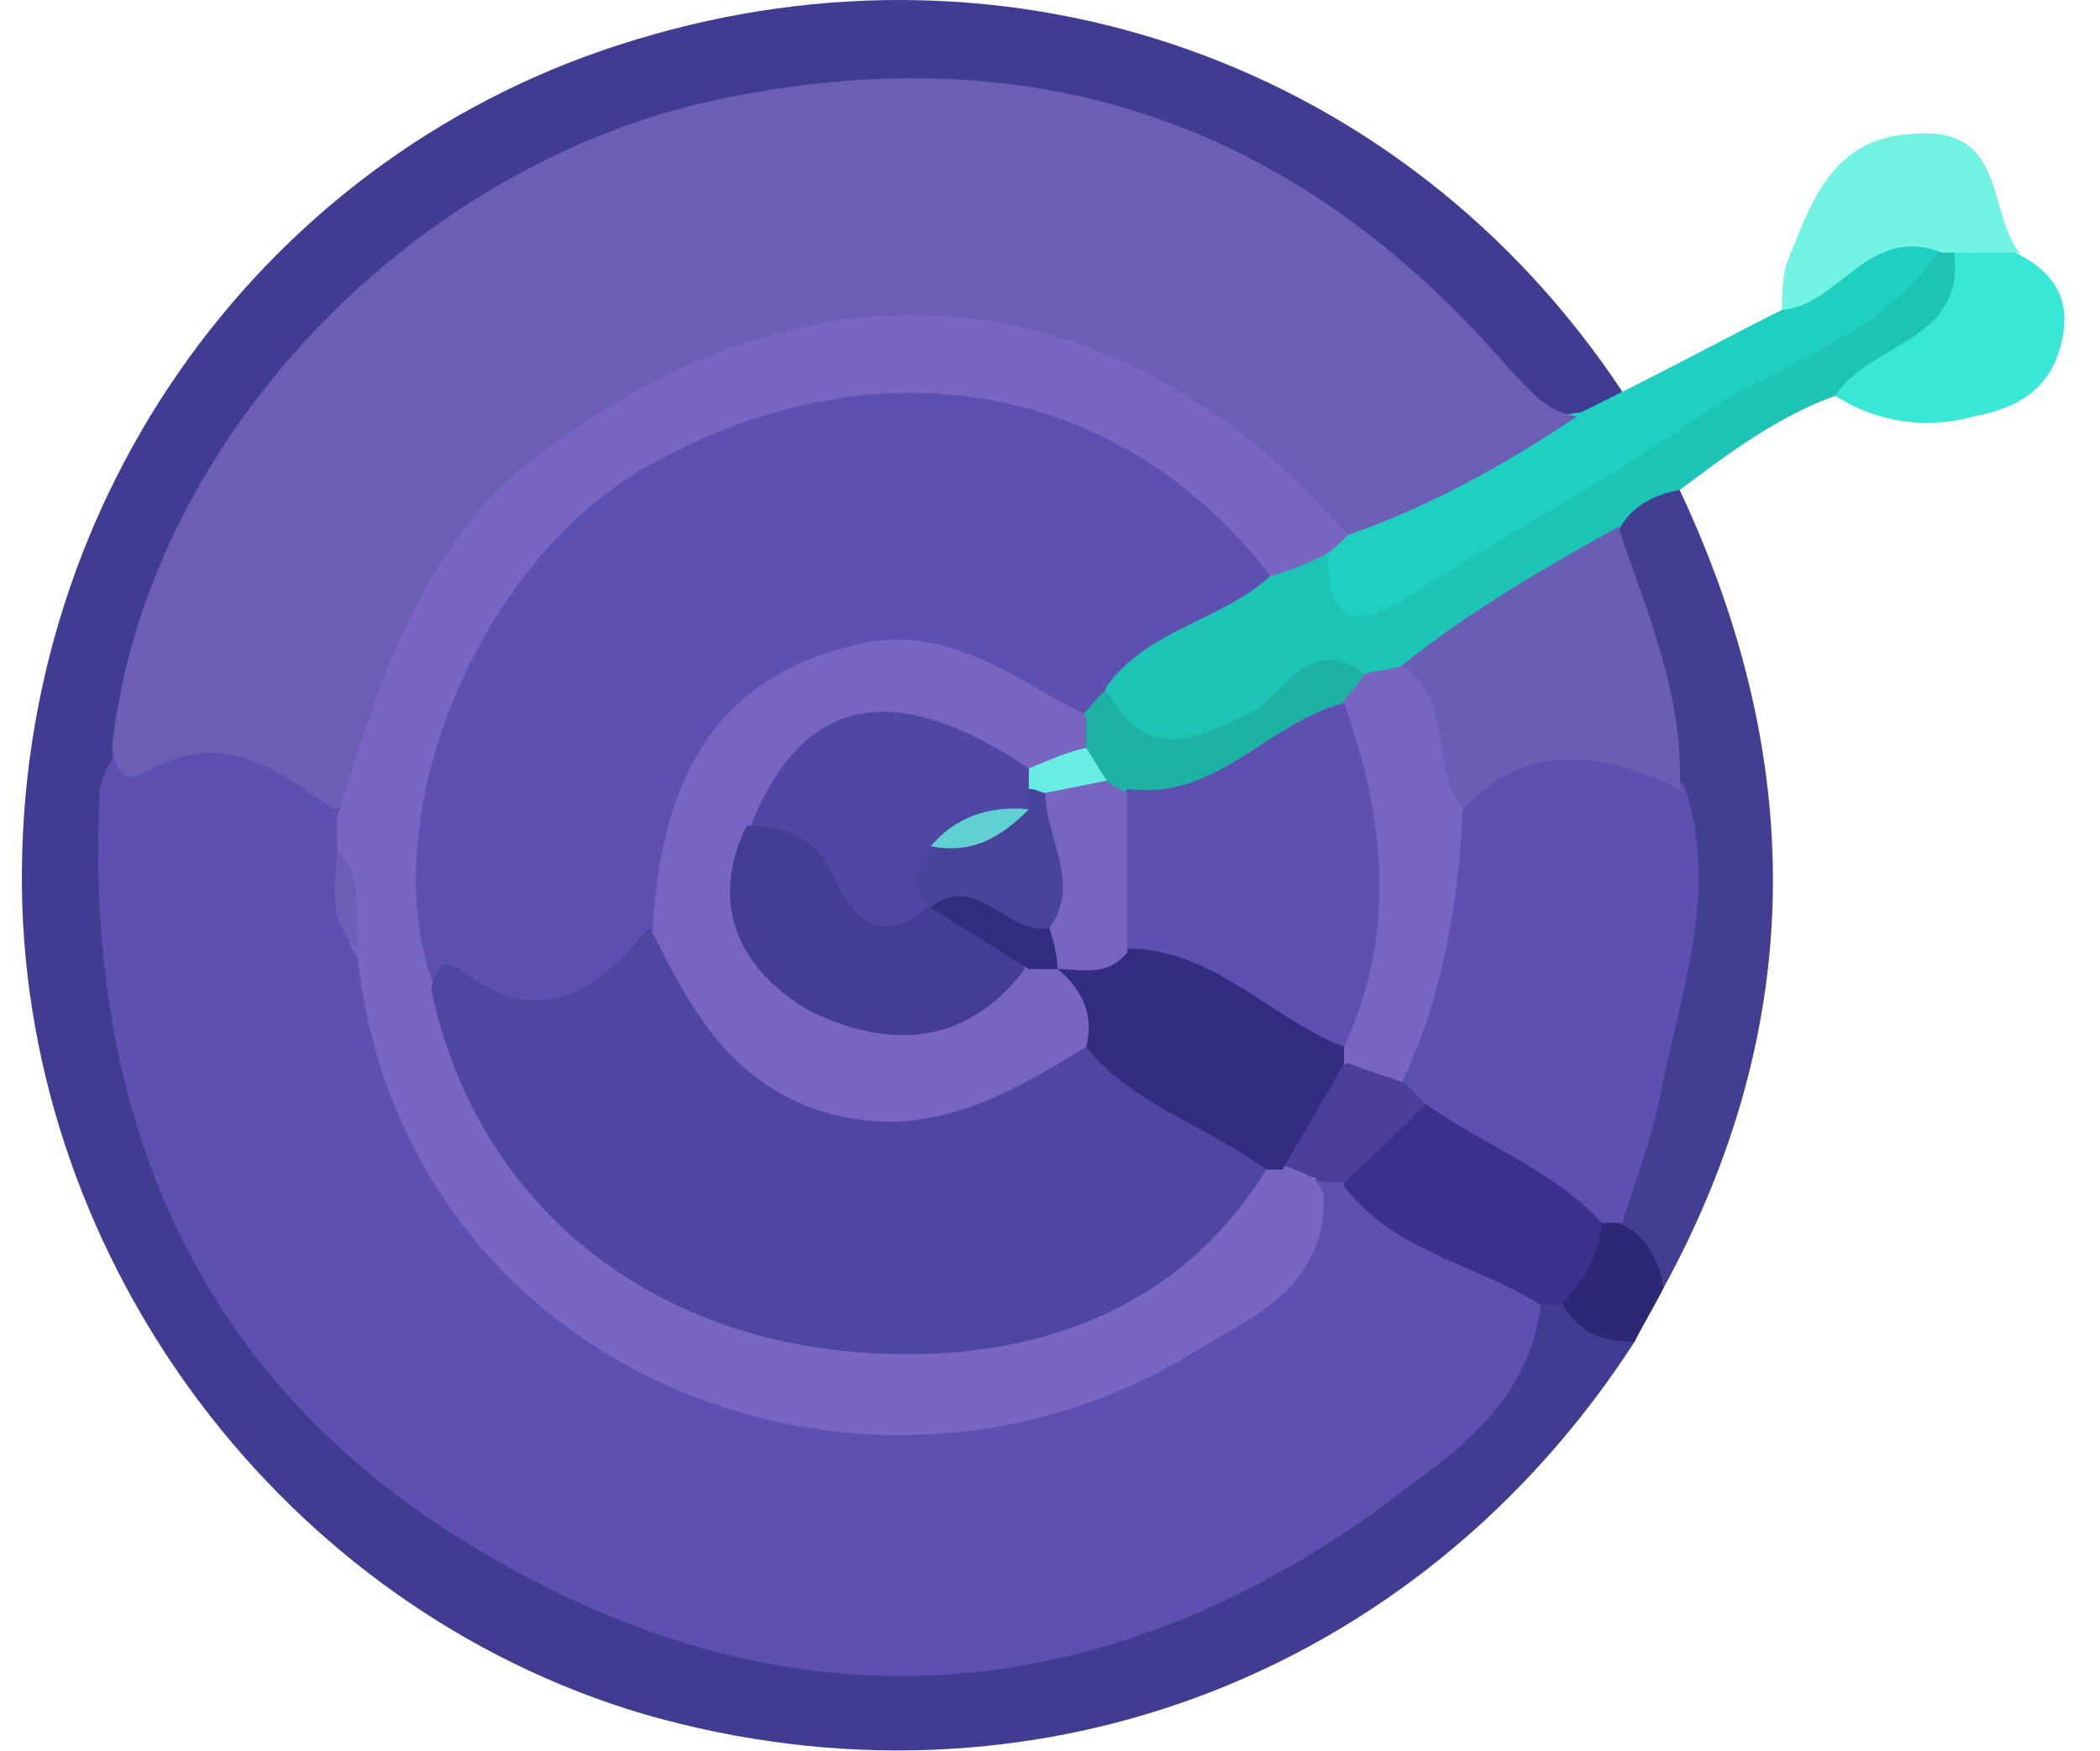
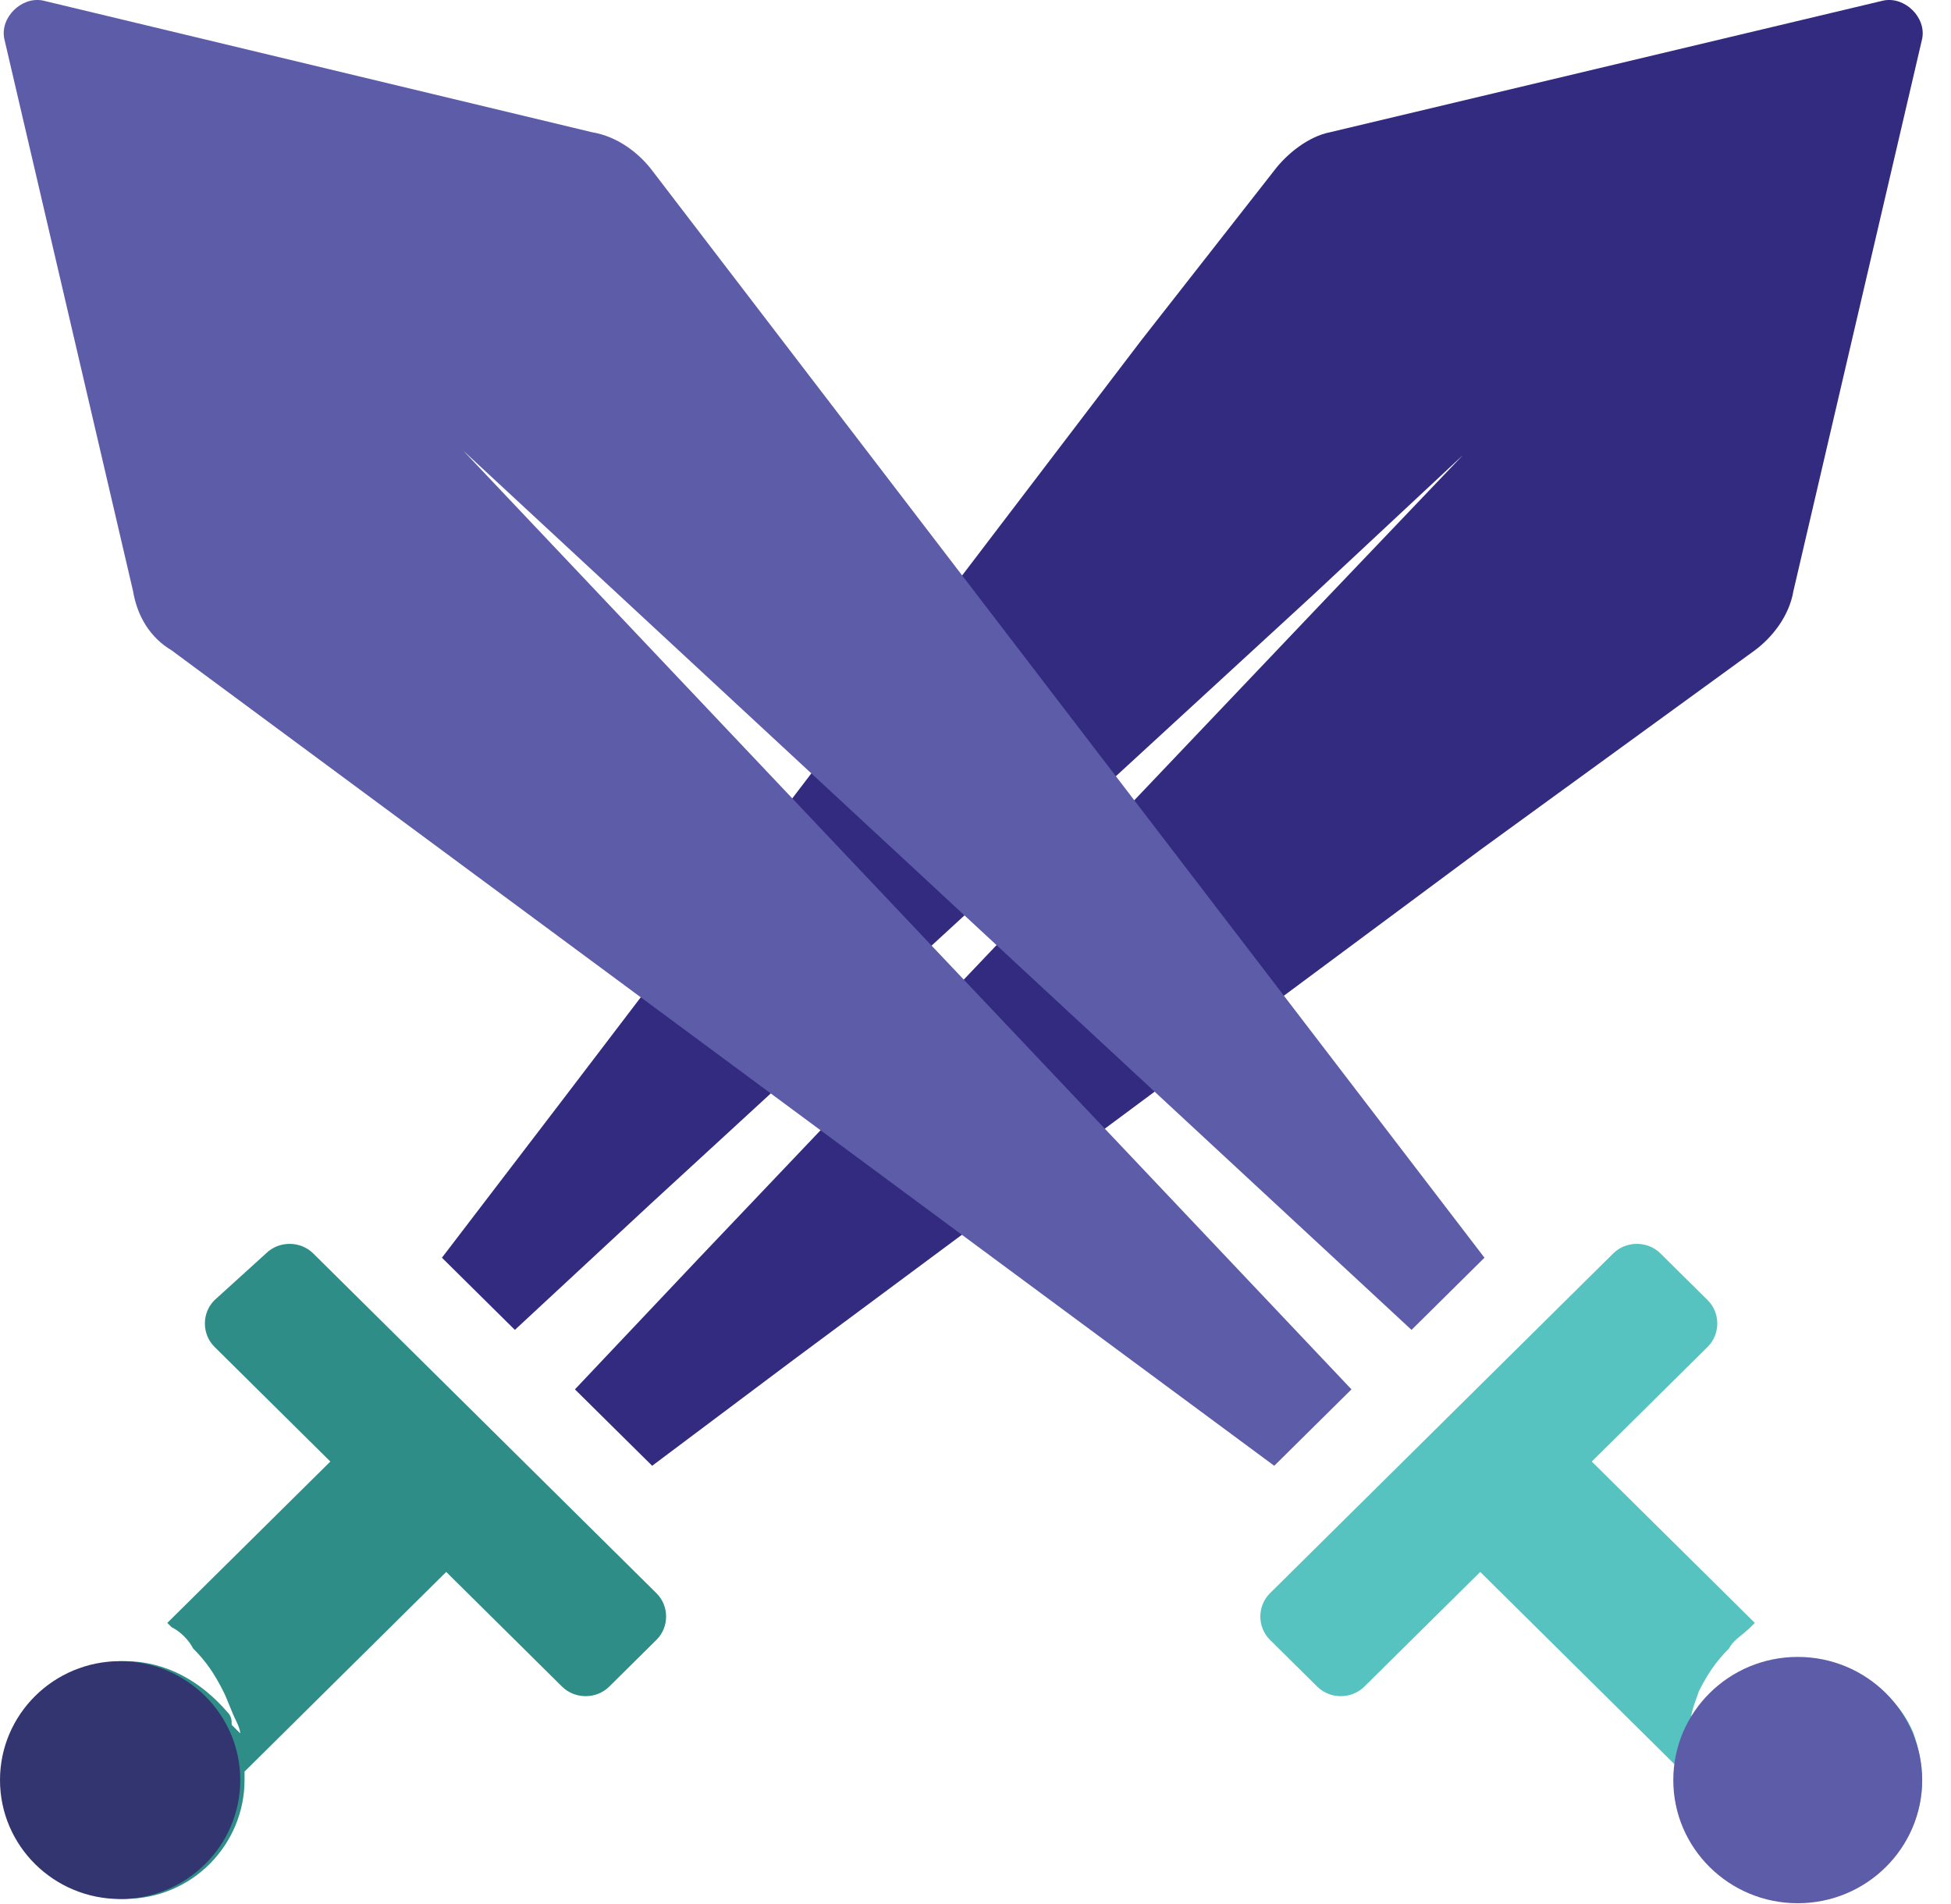
- <svg xmlns="http://www.w3.org/2000/svg" xmlns:xlink="http://www.w3.org/1999/xlink" width="48" height="40" viewBox="0 0 48 40" version="1.1">
-   <g id="Canvas" transform="translate(-878 235)">
-     <g id="Group" style="mix-blend-mode:normal;">
+ <svg xmlns="http://www.w3.org/2000/svg" xmlns:xlink="http://www.w3.org/1999/xlink" width="41" height="40" viewBox="0 0 41 40" version="1.1">
+   <g id="Canvas" transform="translate(-879 235)">
+     <g id="competitions" style="mix-blend-mode:normal;">
      <g id="Group" style="mix-blend-mode:normal;">
-         <g id="Vector" style="mix-blend-mode:normal;">
-           <use xlink:href="#path0_fill" transform="translate(878.5 -235)" fill="#403C91" style="mix-blend-mode:normal;" />
+         <g id="Group" style="mix-blend-mode:normal;">
+           <g id="Vector" style="mix-blend-mode:normal;">
+             <use xlink:href="#path0_fill" transform="translate(879.09 -208.858)" fill="#2E8E87" style="mix-blend-mode:normal;" />
+           </g>
+           <g id="Vector" style="mix-blend-mode:normal;">
+             <use xlink:href="#path1_fill" transform="translate(888.287 -235)" fill="#332B7F" style="mix-blend-mode:normal;" />
+           </g>
+           <g id="Vector" style="mix-blend-mode:normal;">
+             <use xlink:href="#path2_fill" transform="translate(879 -200.088)" fill="#333570" style="mix-blend-mode:normal;" />
+           </g>
        </g>
-         <g id="Vector" style="mix-blend-mode:normal;">
-           <use xlink:href="#path1_fill" transform="translate(914.704 -223.973)" fill="#423E92" style="mix-blend-mode:normal;" />
-         </g>
-         <g id="Vector" style="mix-blend-mode:normal;">
-           <use xlink:href="#path2_fill" transform="translate(903.014 -229.417)" fill="#1DC3B4" style="mix-blend-mode:normal;" />
-         </g>
-         <g id="Vector" style="mix-blend-mode:normal;">
-           <use xlink:href="#path3_fill" transform="translate(908.347 -229.98)" fill="#1FCFBF" style="mix-blend-mode:normal;" />
-         </g>
-         <g id="Vector" style="mix-blend-mode:normal;">
-           <use xlink:href="#path4_fill" transform="translate(919.949 -229.514)" fill="#39E7D6" style="mix-blend-mode:normal;" />
-         </g>
-         <g id="Vector" style="mix-blend-mode:normal;">
-           <use xlink:href="#path5_fill" transform="translate(918.732 -231.955)" fill="#73F3E4" style="mix-blend-mode:normal;" />
-         </g>
-         <g id="Vector" style="mix-blend-mode:normal;">
-           <use xlink:href="#path6_fill" transform="translate(913.662 -207.149)" fill="#2B2875" style="mix-blend-mode:normal;" />
-         </g>
-         <g id="Vector" style="mix-blend-mode:normal;">
-           <use xlink:href="#path7_fill" transform="translate(880.246 -218.366)" fill="#5E50B1" style="mix-blend-mode:normal;" />
-         </g>
-         <g id="Vector" style="mix-blend-mode:normal;">
-           <use xlink:href="#path8_fill" transform="translate(880.559 -233.212)" fill="#6B5EB4" style="mix-blend-mode:normal;" />
-         </g>
-         <g id="Vector" style="mix-blend-mode:normal;">
-           <use xlink:href="#path9_fill" transform="translate(908.721 -210.05)" fill="#3B318C" style="mix-blend-mode:normal;" />
-         </g>
-         <g id="Vector" style="mix-blend-mode:normal;">
-           <use xlink:href="#path10_fill" transform="translate(909.844 -218.444)" fill="#5E50B1" style="mix-blend-mode:normal;" />
-         </g>
-         <g id="Vector" style="mix-blend-mode:normal;">
-           <use xlink:href="#path11_fill" transform="translate(910.031 -222.961)" fill="#6A5EB4" style="mix-blend-mode:normal;" />
-         </g>
-         <g id="Vector" style="mix-blend-mode:normal;">
-           <use xlink:href="#path12_fill" transform="translate(886.812 -226.864)" fill="#5E50B1" style="mix-blend-mode:normal;" />
-         </g>
-         <g id="Vector" style="mix-blend-mode:normal;">
-           <use xlink:href="#path13_fill" transform="translate(885.705 -227.798)" fill="#7866C2" style="mix-blend-mode:normal;" />
-         </g>
-         <g id="Vector" style="mix-blend-mode:normal;">
-           <use xlink:href="#path14_fill" transform="translate(908.347 -219.78)" fill="#7865C2" style="mix-blend-mode:normal;" />
-         </g>
-         <g id="Vector" style="mix-blend-mode:normal;">
-           <use xlink:href="#path15_fill" transform="translate(902.511 -219.922)" fill="#1DB2A4" style="mix-blend-mode:normal;" />
-         </g>
-         <g id="Vector" style="mix-blend-mode:normal;">
-           <use xlink:href="#path16_fill" transform="translate(907.213 -210.704)" fill="#4B3E98" style="mix-blend-mode:normal;" />
-         </g>
-         <g id="Vector" style="mix-blend-mode:normal;">
-           <use xlink:href="#path17_fill" transform="translate(885.654 -215.57)" fill="#6B5EB4" style="mix-blend-mode:normal;" />
-         </g>
-         <g id="Vector" style="mix-blend-mode:normal;">
-           <use xlink:href="#path18_fill" transform="translate(887.857 -213.792)" fill="#4F46A2" style="mix-blend-mode:normal;" />
-         </g>
-         <g id="Vector" style="mix-blend-mode:normal;">
-           <use xlink:href="#path19_fill" transform="translate(892.909 -220.383)" fill="#7865C2" style="mix-blend-mode:normal;" />
-         </g>
-         <g id="Vector" style="mix-blend-mode:normal;">
-           <use xlink:href="#path20_fill" transform="translate(902.172 -213.792)" fill="#332D82" style="mix-blend-mode:normal;" />
-         </g>
-         <g id="Vector" style="mix-blend-mode:normal;">
-           <use xlink:href="#path21_fill" transform="translate(903.201 -218.938)" fill="#5D50B1" style="mix-blend-mode:normal;" />
-         </g>
-         <g id="Vector" style="mix-blend-mode:normal;">
-           <use xlink:href="#path22_fill" transform="translate(901.42 -217.262)" fill="#7865C2" style="mix-blend-mode:normal;" />
-         </g>
-         <g id="Vector" style="mix-blend-mode:normal;">
-           <use xlink:href="#path23_fill" transform="translate(901.362 -217.909)" fill="#67EDE1" style="mix-blend-mode:normal;" />
-         </g>
-         <g id="Vector" style="mix-blend-mode:normal;">
-           <use xlink:href="#path24_fill" transform="translate(895.155 -218.733)" fill="#4F47A3" style="mix-blend-mode:normal;" />
-         </g>
-         <g id="Vector" style="mix-blend-mode:normal;">
-           <use xlink:href="#path25_fill" transform="translate(894.685 -216.131)" fill="#433E93" style="mix-blend-mode:normal;" />
-         </g>
-         <g id="Vector" style="mix-blend-mode:normal;">
-           <use xlink:href="#path26_fill" transform="translate(899.272 -214.981)" fill="#312D7E" style="mix-blend-mode:normal;" />
-         </g>
-         <g id="Vector" style="mix-blend-mode:normal;">
-           <use xlink:href="#path27_fill" transform="translate(898.959 -216.973)" fill="#484499" style="mix-blend-mode:normal;" />
-         </g>
-         <g id="Vector" style="mix-blend-mode:normal;">
-           <use xlink:href="#path28_fill" transform="translate(899.272 -216.523)" fill="#61D0D3" style="mix-blend-mode:normal;" />
+       </g>
+       <g id="Group" style="mix-blend-mode:normal;">
+         <g id="Group" style="mix-blend-mode:normal;">
+           <g id="Group" style="mix-blend-mode:normal;">
+             <g id="Vector" style="mix-blend-mode:normal;">
+               <use xlink:href="#path3_fill" transform="translate(905.486 -208.858)" fill="#56C3C0" style="mix-blend-mode:normal;" />
+             </g>
+             <g id="Vector" style="mix-blend-mode:normal;">
+               <use xlink:href="#path4_fill" transform="translate(879.078 -235)" fill="#5D5CA9" style="mix-blend-mode:normal;" />
+             </g>
+             <g id="Vector" style="mix-blend-mode:normal;">
+               <use xlink:href="#path5_fill" transform="translate(914.164 -200.177)" fill="#5D5CA9" style="mix-blend-mode:normal;" />
+             </g>
+           </g>
        </g>
      </g>
    </g>
  </g>
  <defs>
-     <path id="path0_fill" d="M 36.864 30.658C 31.905 38.33 23.017 41.698 14.222 39.172C 5.989 36.739 0.095 28.88 0.001 20.272C -0.092 11.291 5.615 3.431 14.035 0.905C 22.643 -1.714 31.625 1.467 36.583 8.952C 36.49 9.513 36.115 9.7 35.554 9.887C 34.525 9.981 33.87 9.419 33.215 8.764C 28.069 3.151 21.707 1.186 14.503 3.525C 7.954 5.583 4.118 10.355 2.714 17.185C 0.75 27.009 8.983 37.02 18.994 37.3C 25.45 37.488 30.502 35.149 34.338 29.909C 34.525 29.722 34.712 29.628 34.899 29.535C 35.741 29.628 36.396 30.003 36.864 30.658Z" />
-     <path id="path1_fill" d="M 1.689 0.17C 4.59 6.345 4.59 12.426 1.315 18.414C 0.566 18.133 0.192 17.478 0.005 16.823C 0.099 14.391 1.128 12.145 1.221 9.806C 1.221 8.871 1.409 8.029 1.221 7.093C 1.128 5.035 -0.088 3.164 0.005 1.105C 0.286 0.263 0.754 -0.298 1.689 0.17Z" />
-     <path id="path2_fill" d="M 13.379 5.614C 12.818 5.707 12.256 5.988 11.976 6.549C 10.759 8.327 8.888 9.075 7.204 10.104C 6.923 10.198 6.549 10.292 6.269 10.292C 5.052 10.105 4.397 11.04 3.368 11.414C 1.871 12.069 0.561 12.163 7.13811e-07 10.198C 0.561 8.327 2.433 8.046 3.742 7.111C 4.304 6.923 4.772 6.736 5.333 6.923C 6.362 8.14 7.391 7.391 8.327 6.736C 11.976 4.397 15.625 2.152 19.367 8.30985e-16C 19.648 8.30985e-16 19.835 0.094 19.928 0.281C 20.303 2.62 18.619 2.994 16.934 3.462C 15.625 3.93 14.502 4.772 13.379 5.614Z" />
-     <path id="path3_fill" d="M 13.941 0.751C 12.631 2.715 10.292 3.277 8.514 4.493C 6.362 5.99 4.023 7.206 1.871 8.61C 0.374 9.545 -3.56906e-07 8.984 -3.56906e-07 7.581C -3.56906e-07 7.206 0.094 6.926 0.374 6.739C 2.058 5.709 3.742 4.68 5.801 4.399C 6.175 4.212 6.549 4.025 6.923 3.838C 8.046 3.277 9.262 2.622 10.385 2.06C 10.853 1.406 11.321 0.657 12.256 0.376C 12.818 0.096 13.66 -0.466 13.941 0.751Z" />
-     <path id="path4_fill" d="M -7.13811e-07 3.56C 0.748 2.343 2.994 2.343 2.713 0.285C 3.181 -0.183 3.649 0.004 4.117 0.285C 5.052 0.753 5.427 1.408 5.146 2.437C 4.865 3.466 4.117 3.84 3.181 4.027C 2.152 4.308 1.029 4.214 -7.13811e-07 3.56Z" />
-     <path id="path5_fill" d="M 5.427 2.726C 4.959 2.726 4.491 2.726 4.023 2.726L 3.836 2.726L 3.649 2.726C 1.965 2.071 1.31 3.942 6.64788e-15 4.036C 1.32958e-14 3.755 -1.42902e-06 3.381 0.094 3.006C 0.655 1.603 1.123 0.106 2.994 0.012C 5.146 -0.175 4.678 1.79 5.427 2.726Z" />
-     <path id="path6_fill" d="M 1.328 0.094C 1.982 0.374 2.263 0.936 2.357 1.591C 2.17 1.965 1.889 2.433 1.702 2.807C 0.953 2.807 0.392 2.62 0.018 1.871C -0.076 1.123 0.205 0.468 0.766 -7.13811e-07C 0.953 -7.13811e-07 1.14 -3.55511e-07 1.328 0.094Z" />
-     <path id="path7_fill" d="M 32.966 13.181C 32.685 15.614 30.721 16.737 29.13 17.953C 22.768 22.444 15.938 22.912 9.202 19.076C 2.465 15.333 -0.341 9.158 0.033 1.486C 0.033 1.112 0.314 0.831 0.407 0.457C 2.465 -0.291 4.43 -0.291 5.74 1.767C 5.927 2.048 5.927 2.422 6.021 2.703C 6.021 3.451 6.114 4.2 6.395 4.948C 8.266 12.994 15.283 17.111 22.674 14.304C 24.733 13.556 26.417 12.246 27.727 10.375C 27.914 10.188 28.101 10.188 28.382 10.094C 30.066 10.936 31.937 11.404 32.966 13.181Z" />
-     <path id="path8_fill" d="M 5.052 16.706C 3.742 15.771 2.526 14.835 0.748 15.864C 0.281 16.145 0.094 15.771 4.46132e-08 15.303C 0.748 8.286 6.923 1.83 14.128 0.427C 21.238 -0.977 27.133 1.082 31.904 6.602C 32.372 7.07 32.746 7.631 33.495 7.724C 31.811 8.847 30.127 9.783 28.255 10.438C 27.32 10.718 26.852 9.97 26.384 9.502C 18.806 2.579 8.046 7.257 6.362 15.022C 6.175 15.677 5.988 16.426 5.052 16.706Z" />
-     <path id="path9_fill" d="M 4.491 4.865C 2.994 3.93 1.123 3.649 -7.13811e-07 2.152C 0.094 1.029 0.748 0.281 1.871 7.13811e-07C 3.555 0.561 5.427 0.842 5.894 2.994C 5.801 3.742 5.52 4.304 4.959 4.865C 4.772 4.865 4.678 4.865 4.491 4.865Z" />
-     <path id="path10_fill" d="M 4.772 11.389C 3.649 10.172 2.058 9.611 0.748 8.675C 0.374 8.582 0.094 8.395 -6.64788e-15 7.927C 0.187 5.868 0.655 3.904 1.216 1.939C 3.181 -0.494 4.491 -0.587 6.643 1.377C 7.485 3.81 6.549 6.149 6.081 8.582C 5.894 9.517 5.52 10.453 5.239 11.389C 5.052 11.389 4.865 11.389 4.772 11.389Z" />
-     <path id="path11_fill" d="M 6.362 5.988C 4.584 5.146 2.9 4.865 1.403 6.456C -0.187 5.894 0.094 4.491 7.13811e-07 3.181C 1.497 1.965 3.275 0.936 4.959 -3.56906e-07C 5.614 1.965 6.456 3.836 6.362 5.988Z" />
-     <path id="path12_fill" d="M 20.226 5.025C 19.103 6.055 17.419 6.242 16.483 7.552C 16.39 7.832 16.202 8.113 15.922 8.207C 15.173 8.3 14.612 7.926 14.05 7.645C 10.776 6.242 8.063 7.552 7.127 10.92C 6.94 11.668 6.846 12.417 6.566 13.072C 4.975 15.411 4.788 15.411 0.671 14.288C -0.826 10.826 0.391 7.832 2.262 5.025C 6.004 -0.495 13.489 -1.617 18.822 2.406C 19.477 3.154 20.506 3.716 20.226 5.025Z" />
-     <path id="path13_fill" d="M 21.332 5.959C 17.964 1.562 12.444 0.533 7.298 3.34C 3.181 5.492 0.748 11.667 2.245 15.409C 2.9 15.69 3.087 16.251 3.368 16.812C 5.894 23.362 14.876 25.233 20.209 20.087C 20.396 19.9 20.677 19.713 20.864 19.526C 21.051 19.432 21.238 19.339 21.519 19.339C 21.987 19.432 22.361 19.619 22.548 20.087C 22.642 22.332 20.677 22.987 19.367 23.829C 11.882 28.227 1.497 24.11 0.468 14.661C -0.094 14.006 0.561 13.07 -1.78453e-07 12.415C -1.78453e-07 12.134 -1.78453e-07 11.854 -1.78453e-07 11.479C 1.029 8.111 2.058 4.743 5.333 2.685C 11.414 -1.619 18.151 -0.683 23.11 5.024C 22.922 5.211 22.735 5.398 22.548 5.492C 22.174 5.679 21.706 5.866 21.332 5.959Z" />
-     <path id="path14_fill" d="M 1.684 -7.13811e-07C 2.9 0.748 2.339 2.339 3.087 3.275C 2.994 5.427 2.62 7.578 1.684 9.543C 1.029 9.824 0.561 9.637 0.187 9.169C 0.094 8.982 -3.56906e-07 8.701 -3.56906e-07 8.514C 0.655 6.081 0.374 3.649 -3.56906e-07 1.123C 0.094 0.655 0.281 0.281 0.842 0.187C 1.123 0.094 1.403 0.094 1.684 -7.13811e-07Z" />
-     <path id="path15_fill" d="M 6.678 0.329C 6.491 0.61 6.304 0.797 6.117 1.077C 4.994 2.762 3.403 3.604 1.438 3.51C 1.251 3.51 0.971 3.416 0.784 3.229C 0.409 2.949 0.129 2.574 0.035 2.107C -0.058 1.732 0.035 1.452 0.316 1.171C 0.503 0.984 0.596 0.797 0.784 0.703C 1.719 2.387 2.842 1.826 4.152 1.171C 4.9 0.703 5.462 -0.607 6.678 0.329Z" />
-     <path id="path16_fill" d="M 1.602 0C 2.07 0.187 2.444 0.281 2.912 0.468C 3.099 0.655 3.193 0.748 3.38 0.936C 2.818 1.497 2.163 2.152 1.508 2.713C 1.321 2.713 1.228 2.713 1.041 2.713C 0.76 2.62 0.479 2.433 0.105 2.339C -0.269 1.123 0.386 0.374 1.602 0Z" />
-     <path id="path17_fill" d="M 0.052 -7.13811e-07C 0.706 0.655 0.426 1.497 0.519 2.245C -0.229 1.591 0.052 0.748 0.052 -7.13811e-07Z" />
-     <path id="path18_fill" d="M 19.086 5.52C 17.309 8.42 14.408 9.637 11.321 9.73C 5.239 9.917 1.029 6.362 1.66197e-15 1.403C 0.094 1.029 0.187 0.655 0.655 0.936C 2.433 2.339 3.742 1.497 4.959 7.13811e-07C 5.707 0.094 5.988 0.748 6.362 1.31C 8.233 3.742 9.917 4.21 12.724 3.087C 13.379 2.807 14.034 2.433 14.783 2.433C 16.56 3.181 18.244 3.742 19.086 5.52Z" />
-     <path id="path19_fill" d="M 9.917 9.305C 7.953 10.521 6.081 11.55 3.649 10.708C 1.684 9.959 0.842 8.369 -3.56906e-07 6.685C 0.187 3.597 1.123 0.978 4.584 0.136C 6.736 -0.426 8.233 0.884 9.917 1.726C 9.917 2.007 9.917 2.287 9.917 2.568C 9.73 3.223 9.262 3.41 8.701 3.504C 8.14 3.504 7.672 3.223 7.204 3.036C 5.052 2.194 4.117 2.475 2.807 4.626C 2.433 5.936 2.713 7.059 3.836 7.808C 5.427 8.837 6.923 8.275 8.42 7.433C 8.608 7.34 8.888 7.34 9.075 7.34C 9.356 7.34 9.543 7.433 9.73 7.62C 10.292 7.995 10.572 8.556 9.917 9.305Z" />
-     <path id="path20_fill" d="M 0.655 2.713C 0.842 1.965 0.561 1.403 -7.13811e-07 0.936C 0.374 0.374 0.936 0.187 1.497 7.13811e-07C 3.649 7.13811e-07 5.427 0.748 6.549 2.713C 6.549 2.9 6.549 2.994 6.549 3.087C 6.081 3.93 5.614 4.678 5.146 5.52L 4.959 5.52L 4.772 5.52C 3.368 4.491 1.684 4.023 0.655 2.713Z" />
-     <path id="path21_fill" d="M 5.52 7.859C 3.836 7.204 2.526 5.614 0.561 5.614C -0.187 4.397 -0.187 3.181 0.561 1.965C 2.62 2.245 3.742 0.468 5.52 7.13811e-07C 6.456 2.62 6.736 5.239 5.52 7.859Z" />
-     <path id="path22_fill" d="M 2.343 0.383C 2.343 1.599 2.343 2.815 2.343 4.032C 1.875 4.593 1.314 4.406 0.752 4.406C 0.378 4.312 0.191 4.032 0.098 3.657C 0.191 2.535 -0.37 1.318 0.472 0.196C 0.94 0.008 1.407 -0.085 1.875 0.102C 1.969 0.196 2.156 0.289 2.343 0.383Z" />
-     <path id="path23_fill" d="M 1.933 0.748C 1.465 0.842 0.997 0.936 0.529 1.029C 0.342 1.123 0.155 1.123 0.061 0.936C -0.032 0.748 -0.032 0.561 0.155 0.468C 0.623 0.281 0.997 0.094 1.465 -7.13811e-07C 1.652 0.281 1.746 0.468 1.933 0.748Z" />
-     <path id="path24_fill" d="M 6.362 1.292C 6.362 1.48 6.362 1.573 6.362 1.76C 6.456 1.854 6.549 1.947 6.549 2.041C 6.549 2.134 6.549 2.228 6.456 2.228C 5.988 2.789 5.239 2.883 4.772 3.351C 4.491 3.725 4.397 4.193 4.304 4.661C 4.21 4.848 4.117 5.035 3.93 5.128C 1.591 5.783 1.216 3.538 -7.13811e-07 2.602C 1.216 -0.392 3.275 -0.766 6.362 1.292Z" />
-     <path id="path25_fill" d="M 0.377 7.13811e-07C 1.406 7.13811e-07 2.061 0.374 2.435 1.31C 2.903 2.245 3.558 2.713 4.493 1.871C 5.803 1.497 6.458 2.152 6.739 3.275C 5.335 5.146 3.464 5.052 1.78 4.21C 0.377 3.368 -0.559 1.965 0.377 7.13811e-07Z" />
-     <path id="path26_fill" d="M 2.245 2.125C 1.497 1.657 0.748 1.189 7.13811e-07 0.722C 0.936 -0.308 1.216 -0.308 2.713 1.189C 2.807 1.47 2.9 1.844 2.9 2.125C 2.713 2.125 2.433 2.125 2.245 2.125Z" />
-     <path id="path27_fill" d="M 3.026 3.181C 2.091 3.368 1.342 1.871 0.313 2.713C -0.342 2.245 0.219 1.778 0.313 1.31C 1.061 0.936 1.81 0.842 2.558 0.468C 2.558 0.281 2.558 0.187 2.558 -7.13811e-07C 2.746 -7.13811e-07 2.839 0.094 2.933 0.094C 2.933 1.123 3.775 2.152 3.026 3.181Z" />
-     <path id="path28_fill" d="M 2.245 0.018C 1.591 0.672 0.936 1.047 7.13811e-07 0.86C 0.561 0.205 1.31 -0.076 2.245 0.018Z" />
+     <path id="path0_fill" d="M 4.689 9.841C 4.148 9.216 3.426 8.77 2.525 8.77C 1.533 8.77 0.631 9.395 0.18 10.287C 0.09 10.555 1.34355e-09 10.912 1.34355e-09 11.269C 1.34355e-09 12.608 1.172 13.768 2.525 13.768C 3.967 13.768 5.049 12.608 5.049 11.269C 5.049 11.18 5.049 11.18 5.049 11.091L 9.287 6.895L 11.721 9.305C 11.992 9.573 12.443 9.573 12.713 9.305L 13.705 8.323C 13.976 8.056 13.976 7.609 13.705 7.342L 6.492 0.201C 6.221 -0.067 5.771 -0.067 5.5 0.201L 4.418 1.183C 4.148 1.45 4.148 1.897 4.418 2.165L 6.852 4.575L 3.426 7.966L 3.516 8.056C 3.697 8.145 3.877 8.323 3.967 8.502C 4.238 8.77 4.418 9.038 4.598 9.395C 4.689 9.573 4.779 9.841 4.869 10.019C 4.959 10.198 4.959 10.287 4.959 10.287C 4.959 10.287 4.869 10.198 4.779 10.109C 4.779 10.019 4.779 9.93 4.689 9.841Z" />
+     <path id="path1_fill" d="M 31.107 0.815L 28.402 12.419C 28.312 12.954 27.951 13.4 27.59 13.668L 21.82 17.863L 7.393 28.575L 4.418 30.806L 2.795 29.2L 5.41 26.433L 18.393 12.776L 21.459 9.562L 18.303 12.508L 4.418 25.272L 1.533 27.95L 1.71975e-07 26.433L 2.525 23.13L 14.697 7.152L 17.492 3.582C 17.762 3.225 18.213 2.868 18.664 2.779L 30.295 0.011C 30.746 -0.078 31.197 0.369 31.107 0.815Z" />
+     <path id="path2_fill" d="M 2.525 4.999C 3.919 4.999 5.049 3.88 5.049 2.499C 5.049 1.119 3.919 0 2.525 0C 1.13 0 0 1.119 0 2.499C 0 3.88 1.13 4.999 2.525 4.999Z" />
+     <path id="path3_fill" d="M 9.039 10.109C 8.949 10.198 8.859 10.287 8.859 10.287C 8.859 10.287 8.949 10.198 9.039 10.109C 9.039 9.841 9.129 9.662 9.219 9.395C 9.4 9.038 9.58 8.77 9.85 8.502C 9.941 8.323 10.121 8.234 10.301 8.056L 10.391 7.966L 6.965 4.575L 9.4 2.165C 9.67 1.897 9.67 1.45 9.4 1.183L 8.408 0.201C 8.137 -0.067 7.686 -0.067 7.416 0.201L 0.203 7.342C -0.068 7.609 -0.068 8.056 0.203 8.323L 1.195 9.305C 1.465 9.573 1.916 9.573 2.186 9.305L 4.621 6.895L 8.859 11.091C 8.859 11.18 8.859 11.18 8.859 11.269C 8.859 12.697 10.031 13.768 11.383 13.768C 12.826 13.768 13.908 12.608 13.908 11.269C 13.908 10.912 13.818 10.555 13.727 10.287C 13.367 9.395 12.375 8.77 11.383 8.77C 10.572 8.77 9.76 9.216 9.219 9.841C 9.219 9.93 9.129 10.019 9.039 10.109Z" />
+     <path id="path4_fill" d="M 0.823 0.011C 0.372 -0.078 -0.079 0.369 0.012 0.815L 2.717 12.419C 2.807 12.954 3.077 13.4 3.528 13.668L 26.7 30.806L 28.323 29.2L 9.659 9.473L 29.585 27.95L 31.118 26.433L 13.626 3.582C 13.356 3.225 12.905 2.868 12.364 2.779L 0.823 0.011Z" />
+     <path id="path5_fill" d="M 2.615 5.177C 4.059 5.177 5.23 4.018 5.23 2.589C 5.23 1.159 4.059 0 2.615 0C 1.171 0 0 1.159 0 2.589C 0 4.018 1.171 5.177 2.615 5.177Z" />
  </defs>
</svg>
